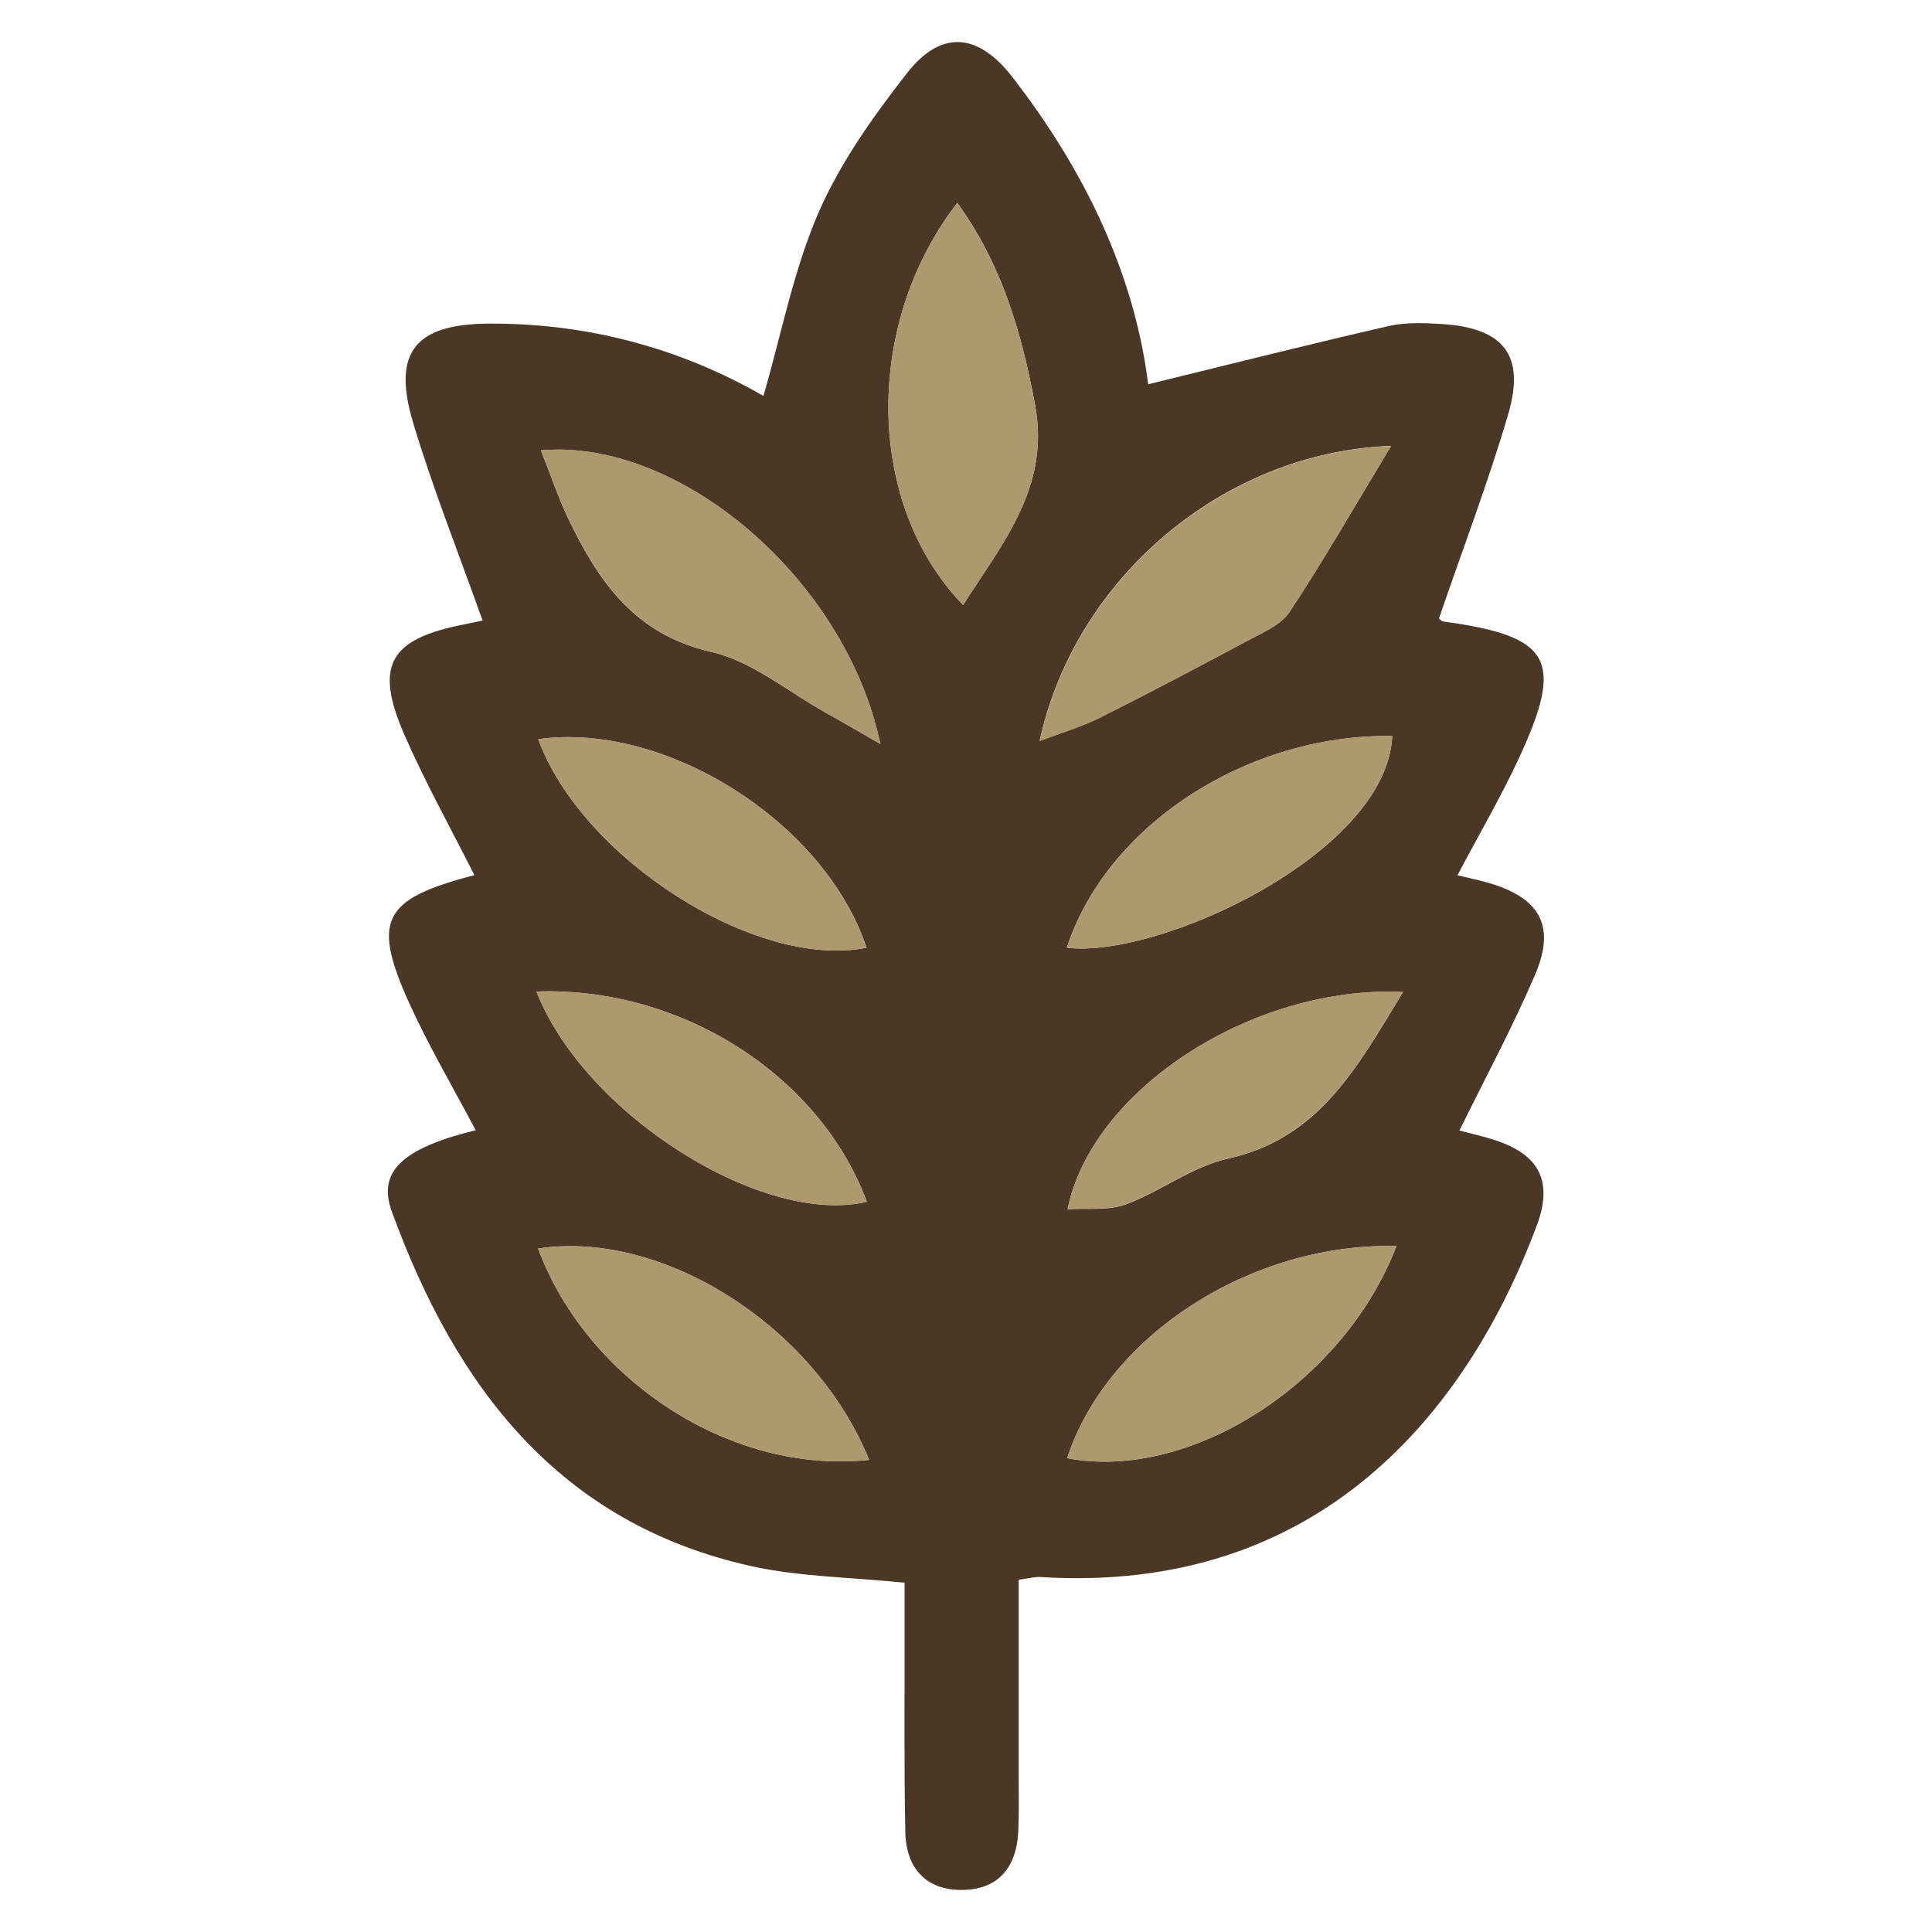
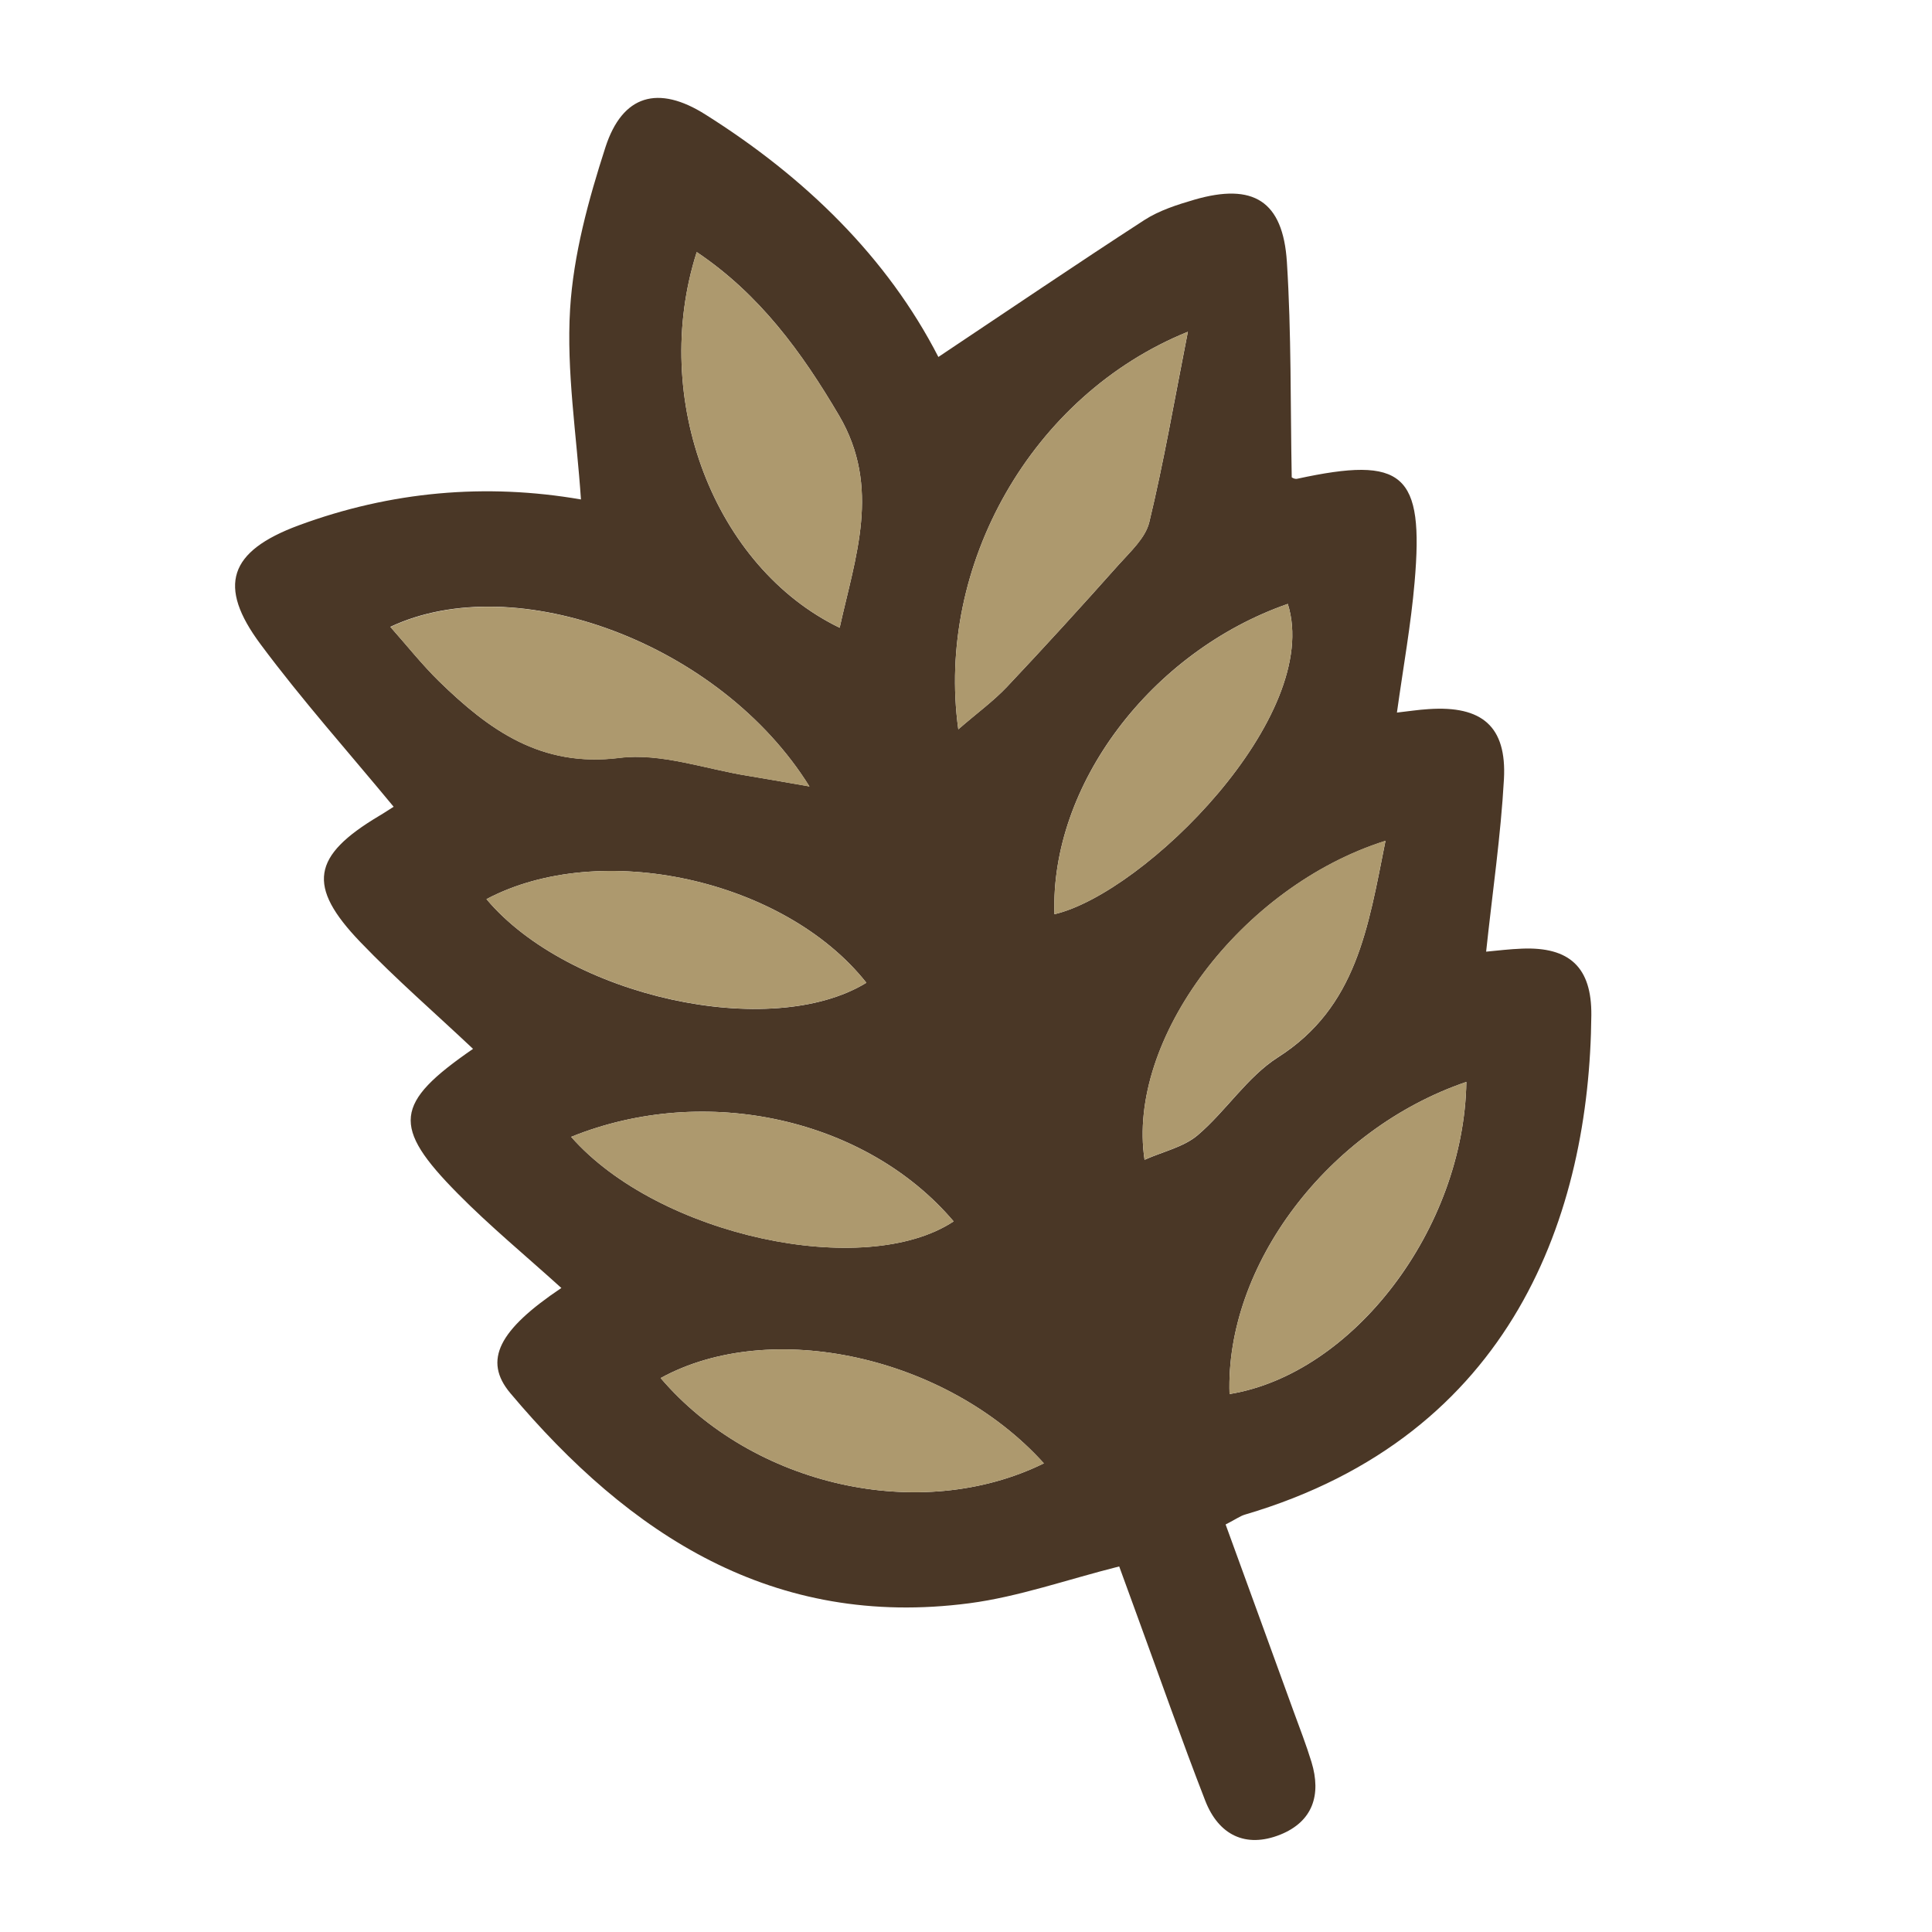
<svg xmlns="http://www.w3.org/2000/svg" id="fill_spelt" viewBox="0 0 128 128">
-   <path d="M31.52,74.89c-1.53-2.89-3.06-5.5-4.32-8.24-2.61-5.7-1.9-7.07,4.23-8.67-1.55-3.07-3.22-6.08-4.6-9.21-2.07-4.7-1.06-6.45,4.02-7.42.41-.08.82-.18,1.12-.24-1.57-4.43-3.29-8.72-4.61-13.14-1.38-4.63.14-6.51,5.05-6.53,6.51-.03,12.63,1.61,18.17,4.79,1.2-4.14,1.99-8.3,3.63-12.1,1.44-3.32,3.62-6.39,5.87-9.27,2.26-2.9,4.7-2.7,6.98.23,4.79,6.17,8.09,13.02,9.01,20.37,5.4-1.32,10.66-2.65,15.94-3.86,1.14-.26,2.38-.2,3.56-.13,4.06.27,5.5,2.07,4.35,5.98-1.33,4.53-3.02,8.95-4.58,13.51-.02-.01.13.2.3.22,7.14.97,8.03,2.53,4.97,9.1-1.18,2.54-2.6,4.96-4.05,7.71.72.17,1.39.31,2.05.5,3.4.98,4.48,2.85,3.1,6.07-1.48,3.46-3.27,6.78-5.02,10.34.73.19,1.52.37,2.3.62,3.01.96,3.93,2.75,2.81,5.72-4.58,12.22-14.33,24.41-32.89,23.24-.32-.02-.64.08-1.42.18,0,4.36,0,8.76,0,13.17,0,1.19.03,2.39-.03,3.57-.12,2.26-1.27,3.74-3.58,3.81-2.48.08-3.84-1.39-3.9-3.81-.09-4.33-.04-8.66-.05-13,0-1.17,0-2.34,0-3.54-3.58-.37-6.95-.39-10.16-1.1-12.78-2.84-19.6-11.94-23.81-23.49-.98-2.68.74-4.2,5.55-5.39ZM92.18,29.54c-11.18.4-21,8.85-23.3,19.55,1.54-.59,2.81-.96,3.98-1.54,3.27-1.64,6.5-3.34,9.72-5.07,1.02-.55,2.27-1.05,2.86-1.95,2.24-3.38,4.25-6.9,6.73-11ZM63.42,13.45c-6.27,8.11-6.02,20.04.39,26.63,2.57-4.05,5.78-7.79,4.77-13.23-.89-4.8-2.2-9.34-5.16-13.41ZM58.32,49.28c-2.3-10.94-13.34-20.27-22.48-19.44.62,1.55,1.12,3.07,1.8,4.5,2,4.16,4.39,7.69,9.48,8.85,2.72.62,5.12,2.66,7.66,4.07.98.54,1.95,1.11,3.53,2.02ZM57.58,96.72c-3.61-8.9-13.72-15.26-21.93-14,3.28,8.79,12.84,14.98,21.93,14ZM92.52,82.55c-9.71-.21-19.18,5.98-21.82,14.06,8.13,1.55,18.33-4.95,21.82-14.06ZM70.68,62.79c6.11.73,21.21-6.25,21.56-14.03-9.62-.13-18.92,5.92-21.56,14.03ZM92.95,65.72c-10.03-.44-20.63,6.51-22.22,14.4,1.34-.09,2.72.1,3.87-.33,2.31-.86,4.4-2.51,6.76-3.03,6.04-1.34,8.54-6.02,11.59-11.03ZM57.41,62.79c-2.75-8.3-13.29-14.99-21.75-13.82,2.89,7.93,14.47,15.29,21.75,13.82ZM35.54,65.69c3.19,8.15,15.02,15.57,21.89,13.93-3.1-8.36-12.28-14.26-21.89-13.93Z" style="fill: #4a3726; stroke-width: 0px;" />
-   <path d="M92.18,29.54c-2.48,4.09-4.49,7.62-6.73,11-.59.89-1.84,1.4-2.86,1.95-3.22,1.73-6.46,3.43-9.72,5.07-1.17.59-2.44.96-3.98,1.54,2.3-10.7,12.12-19.15,23.3-19.55Z" style="fill: #ad996e; stroke-width: 0px;" />
-   <path d="M63.42,13.45c2.96,4.06,4.27,8.61,5.16,13.41,1.01,5.44-2.2,9.18-4.77,13.23-6.41-6.6-6.66-18.53-.39-26.63Z" style="fill: #ad996e; stroke-width: 0px;" />
-   <path d="M58.32,49.28c-1.58-.9-2.54-1.47-3.53-2.02-2.54-1.41-4.94-3.45-7.66-4.07-5.1-1.16-7.48-4.7-9.48-8.85-.69-1.43-1.19-2.95-1.8-4.5,9.13-.84,20.18,8.5,22.48,19.44Z" style="fill: #ad996e; stroke-width: 0px;" />
-   <path d="M57.58,96.72c-9.09.98-18.65-5.2-21.93-14,8.21-1.27,18.32,5.09,21.93,14Z" style="fill: #ad996e; stroke-width: 0px;" />
-   <path d="M92.52,82.55c-3.49,9.11-13.69,15.61-21.82,14.06,2.64-8.09,12.11-14.27,21.82-14.06Z" style="fill: #ad996e; stroke-width: 0px;" />
-   <path d="M70.68,62.79c2.65-8.12,11.94-14.16,21.56-14.03-.36,7.78-15.45,14.76-21.56,14.03Z" style="fill: #ad996e; stroke-width: 0px;" />
-   <path d="M92.95,65.72c-3.05,5.01-5.55,9.69-11.59,11.03-2.36.52-4.45,2.17-6.76,3.03-1.15.43-2.53.24-3.87.33,1.59-7.88,12.19-14.84,22.22-14.4Z" style="fill: #ad996e; stroke-width: 0px;" />
-   <path d="M57.41,62.79c-7.28,1.47-18.86-5.89-21.75-13.82,8.46-1.18,19,5.52,21.75,13.82Z" style="fill: #ad996e; stroke-width: 0px;" />
-   <path d="M35.54,65.69c9.62-.34,18.79,5.57,21.89,13.93-6.88,1.64-18.71-5.78-21.89-13.93Z" style="fill: #ad996e; stroke-width: 0px;" />
+   <path d="M37.2,85.34c-2.42-2.19-4.76-4.12-6.87-6.26-4.41-4.46-4.21-5.99,1.01-9.59-2.5-2.36-5.1-4.61-7.47-7.08-3.56-3.71-3.2-5.7,1.24-8.35.36-.21.71-.45.97-.61-2.99-3.62-6.07-7.07-8.82-10.77-2.88-3.87-2.09-6.16,2.52-7.87,6.11-2.26,12.41-2.81,18.71-1.72-.29-4.3-.97-8.48-.72-12.61.22-3.61,1.22-7.25,2.34-10.72,1.13-3.49,3.5-4.15,6.63-2.17,6.61,4.16,12.05,9.47,15.43,16.06,4.62-3.08,9.11-6.13,13.66-9.08.98-.63,2.17-1.01,3.3-1.34,3.9-1.13,5.87.07,6.13,4.13.3,4.71.23,9.45.32,14.26-.02,0,.19.14.36.1,7.05-1.53,8.41-.37,7.78,6.86-.24,2.79-.74,5.55-1.17,8.63.73-.08,1.42-.19,2.1-.23,3.53-.24,5.18,1.14,4.99,4.64-.21,3.76-.76,7.49-1.18,11.43.75-.07,1.56-.17,2.37-.2,3.16-.13,4.63,1.24,4.6,4.41-.12,13.05-5.12,27.84-22.96,33.09-.3.09-.57.29-1.27.65,1.49,4.1,3,8.23,4.5,12.37.41,1.12.84,2.23,1.19,3.37.66,2.17.09,3.94-2.07,4.81-2.31.92-4.09.01-4.97-2.25-1.57-4.04-3-8.13-4.49-12.2-.4-1.1-.8-2.2-1.21-3.32-3.49.88-6.66,2.01-9.93,2.44-12.98,1.7-22.5-4.52-30.41-13.92-1.83-2.18-.74-4.2,3.37-6.96ZM78.7,21.98c-10.37,4.2-16.71,15.5-15.21,26.34,1.24-1.08,2.32-1.86,3.22-2.81,2.51-2.66,4.97-5.36,7.4-8.09.77-.86,1.77-1.77,2.03-2.81.95-3.94,1.64-7.94,2.56-12.63ZM46.16,16.7c-3.12,9.76,1.19,20.89,9.47,24.89,1.03-4.68,2.76-9.29-.04-14.06-2.48-4.21-5.26-8.03-9.43-10.83ZM53.63,52.11c-5.9-9.5-19.47-14.49-27.77-10.58,1.11,1.25,2.1,2.5,3.23,3.61,3.31,3.22,6.75,5.72,11.94,5.07,2.77-.35,5.72.75,8.59,1.2,1.11.18,2.21.38,4,.69ZM69.16,96.95c-6.44-7.13-18.11-9.65-25.39-5.65,6.09,7.14,17.19,9.68,25.39,5.65ZM97.15,71.68c-9.19,3.13-15.98,12.18-15.69,20.68,8.17-1.33,15.53-10.92,15.69-20.68ZM69.86,60.57c5.99-1.41,17.79-13.13,15.46-20.56-9.09,3.17-15.75,12.03-15.46,20.56ZM91.79,55.71c-9.58,3.02-17.16,13.18-15.96,21.13,1.23-.55,2.59-.84,3.52-1.63,1.88-1.6,3.28-3.86,5.32-5.16,5.21-3.32,5.97-8.58,7.12-14.33ZM57.4,65.11c-5.42-6.85-17.62-9.54-25.17-5.54,5.43,6.46,18.83,9.42,25.17,5.54ZM37.84,75.32c5.78,6.57,19.44,9.49,25.34,5.6-5.77-6.8-16.42-9.21-25.34-5.6Z" style="fill: #4a3726; stroke-width: 0px;" />
+   <path d="M78.7,21.98c-.93,4.69-1.61,8.7-2.56,12.63-.25,1.04-1.25,1.94-2.03,2.81-2.43,2.73-4.89,5.43-7.4,8.09-.9.95-1.97,1.73-3.22,2.81-1.5-10.84,4.84-22.14,15.21-26.34Z" style="fill: #ad996e; stroke-width: 0px;" />
+   <path d="M46.16,16.7c4.17,2.81,6.96,6.63,9.43,10.83,2.8,4.77,1.07,9.38.04,14.06-8.28-4.01-12.59-15.13-9.47-24.89Z" style="fill: #ad996e; stroke-width: 0px;" />
+   <path d="M53.63,52.11c-1.79-.31-2.89-.51-4-.69-2.87-.45-5.82-1.55-8.59-1.2-5.19.65-8.63-1.85-11.94-5.07-1.14-1.11-2.13-2.36-3.23-3.61,8.3-3.91,21.87,1.08,27.77,10.58Z" style="fill: #ad996e; stroke-width: 0px;" />
+   <path d="M69.16,96.95c-8.2,4.03-19.3,1.49-25.39-5.65,7.28-4,18.96-1.48,25.39,5.65Z" style="fill: #ad996e; stroke-width: 0px;" />
+   <path d="M97.15,71.68c-.16,9.75-7.53,19.35-15.69,20.68-.29-8.5,6.5-17.55,15.69-20.68Z" style="fill: #ad996e; stroke-width: 0px;" />
+   <path d="M69.86,60.57c-.29-8.53,6.38-17.39,15.46-20.56,2.33,7.43-9.47,19.15-15.46,20.56Z" style="fill: #ad996e; stroke-width: 0px;" />
+   <path d="M91.79,55.71c-1.15,5.75-1.9,11.01-7.12,14.33-2.04,1.3-3.44,3.56-5.32,5.16-.93.79-2.29,1.09-3.52,1.63-1.2-7.95,6.38-18.11,15.96-21.13Z" style="fill: #ad996e; stroke-width: 0px;" />
+   <path d="M57.4,65.11c-6.33,3.87-19.74.92-25.17-5.54,7.55-4,19.74-1.31,25.17,5.54Z" style="fill: #ad996e; stroke-width: 0px;" />
+   <path d="M37.84,75.32c8.92-3.61,19.56-1.2,25.34,5.6-5.9,3.9-19.56.97-25.34-5.6Z" style="fill: #ad996e; stroke-width: 0px;" />
</svg>
